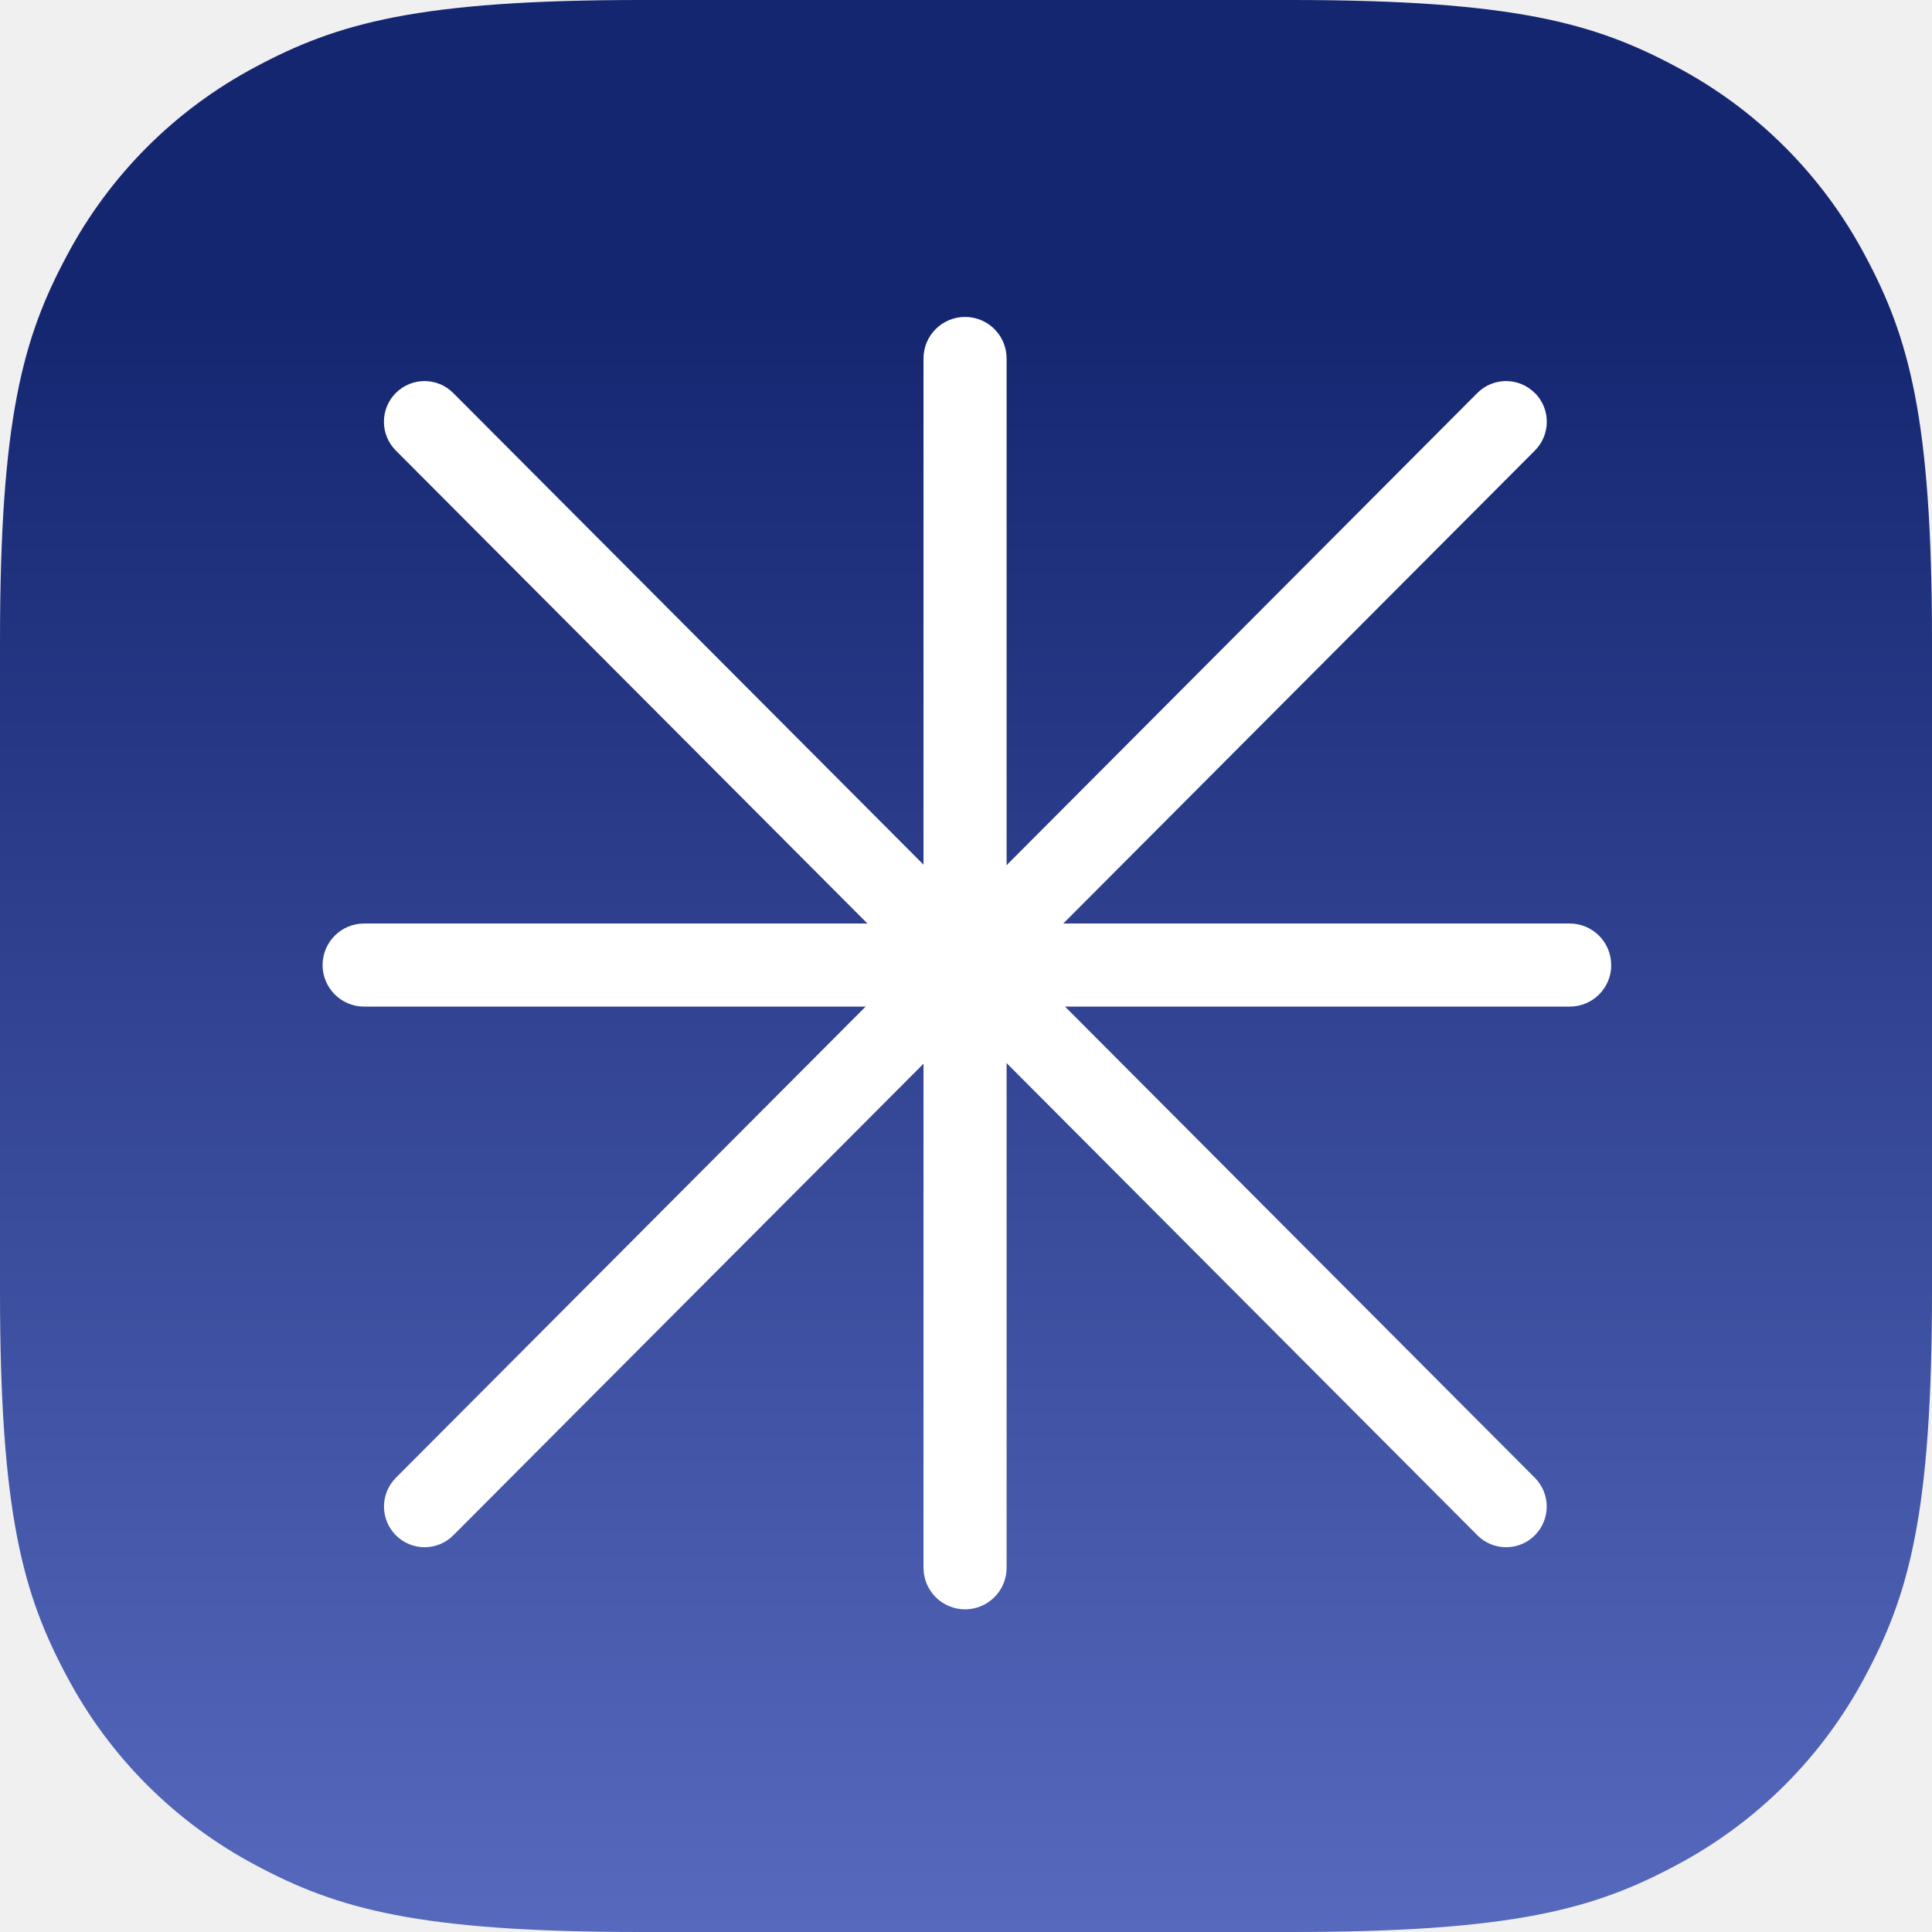
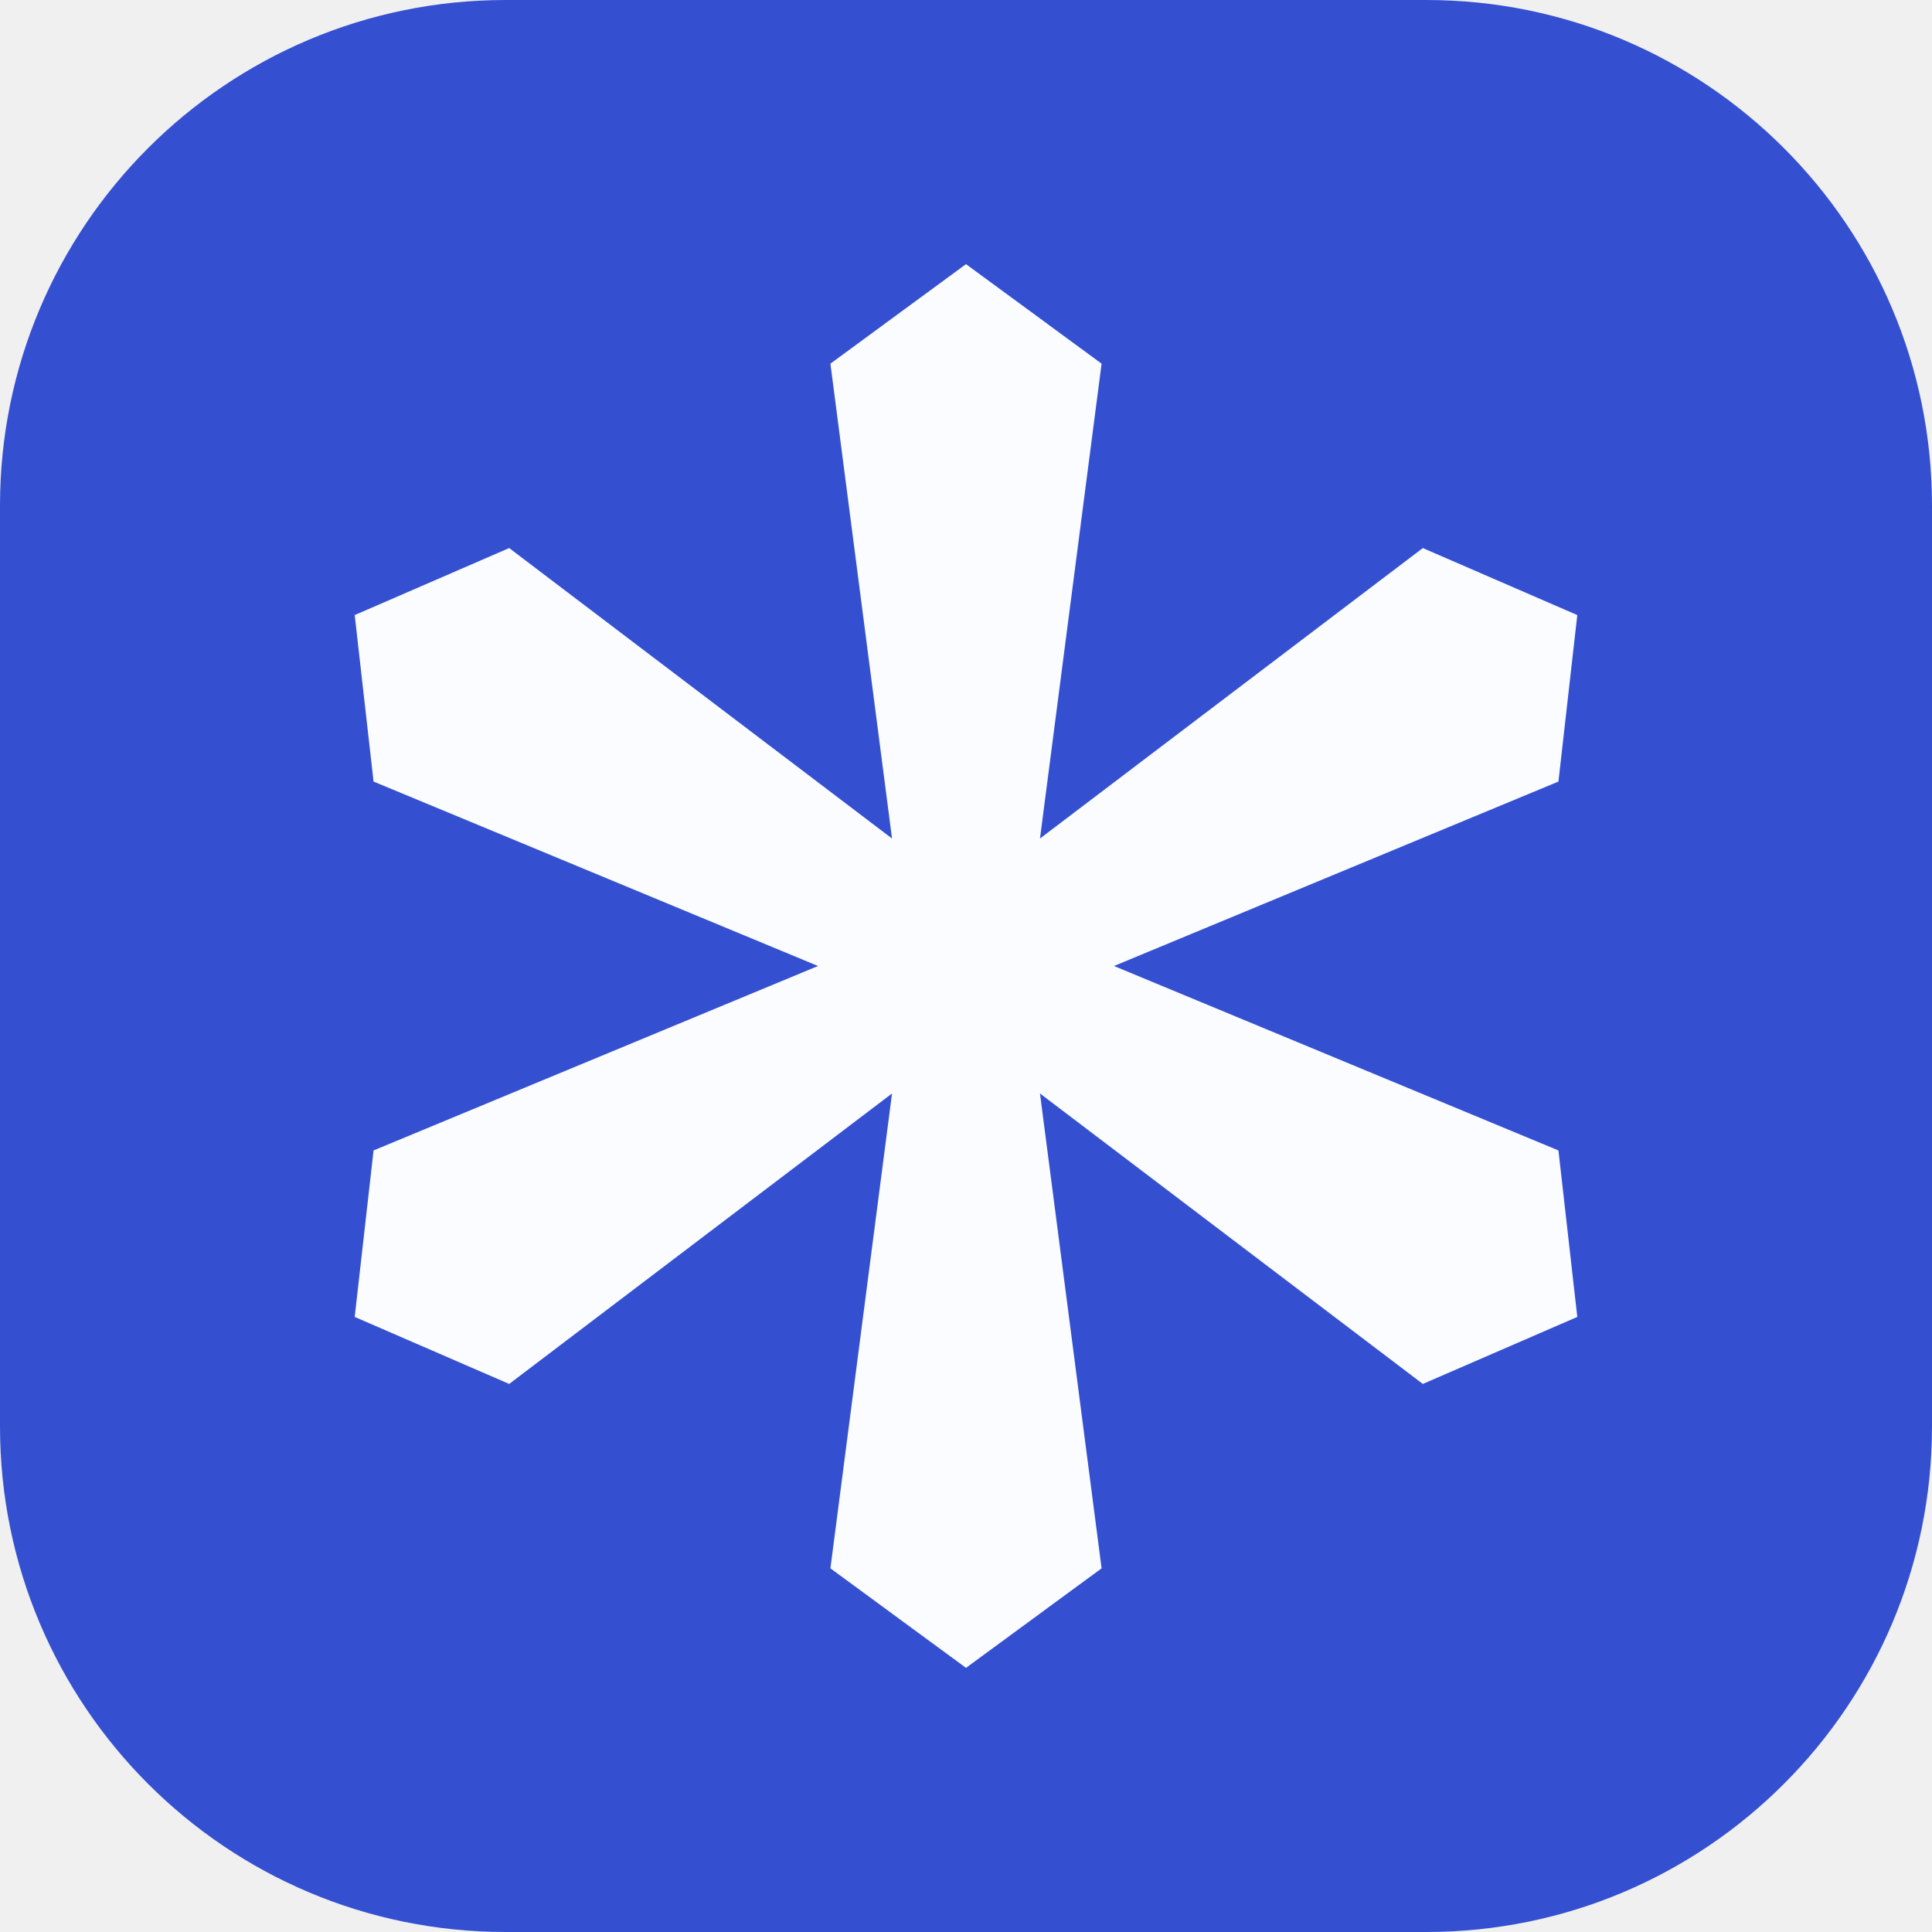
- <svg xmlns="http://www.w3.org/2000/svg" fill="none" viewBox="0 0 256 256">
-   <g clip-path="url(#a)">
-     <path fill="url(#b)" d="M84.93 0h86.14c29.53 0 40.24 3.07 51.04 8.85a60.2 60.2 0 0 1 25.04 25.04c5.78 10.8 8.85 21.5 8.85 51.04v86.14c0 29.53-3.07 40.24-8.85 51.04a60.2 60.2 0 0 1-25.04 25.04c-10.8 5.78-21.5 8.85-51.04 8.85H84.93c-29.53 0-40.24-3.07-51.04-8.85a60.2 60.2 0 0 1-25.04-25.04C3.07 211.3 0 200.6 0 171.07V84.93C0 55.4 3.07 44.69 8.85 33.89A60.2 60.2 0 0 1 33.89 8.85C44.7 3.07 55.4 0 84.93 0Z" />
-     <path fill="#fff" d="M133.38 47.5a5.5 5.5 0 1 0-11.01 0v160.24a5.5 5.5 0 1 0 11.01 0V47.51Z" />
-     <path fill="#fff" d="M213.5 127.88a5.5 5.5 0 0 1-5.5 5.5H48.25a5.5 5.5 0 1 1 0-11.01h159.73a5.5 5.5 0 0 1 5.51 5.5Z" />
-     <path fill="#fff" d="M52.45 52.07c2.1-2.1 5.5-2.1 7.6 0l143.32 143.74a5.4 5.4 0 0 1 0 7.63 5.37 5.37 0 0 1-7.59.01l-.01-.01L52.45 59.7a5.4 5.4 0 0 1 0-7.63Z" />
-     <path fill="#fff" d="M203.38 52.07a5.4 5.4 0 0 1 0 7.63L60.06 203.44a5.37 5.37 0 0 1-7.6 0 5.4 5.4 0 0 1 0-7.63L195.76 52.07c2.1-2.1 5.5-2.1 7.6 0Z" />
-   </g>
-   <defs>
-     <linearGradient id="b" x1="128" x2="128" y1="41.25" y2="256" gradientUnits="userSpaceOnUse">
-       <stop stop-color="#152671" />
-       <stop offset="1" stop-color="#5669BD" />
-     </linearGradient>
-     <clipPath id="a">
-       <path fill="#fff" d="M0 0h256v256H0z" />
-     </clipPath>
-   </defs>
+ <svg xmlns="http://www.w3.org/2000/svg" width="256" height="256" viewBox="0 0 256 256" fill="none">
+   <rect width="256" height="256" rx="67" fill="#3450D1" />
+   <path d="M145.966 207.813L128 221L110.034 207.813L118.198 144.891L67.469 183.379L47 174.5L49.499 152.438L108.391 128L49.499 103.562L47 81.5L67.469 72.621L118.198 111.109L110.034 48.187L128 35L145.966 48.187L137.802 111.109L188.531 72.621L209 81.5L206.501 103.562L147.609 128L206.501 152.438L209 174.5L188.531 183.379L137.802 144.891L145.966 207.813Z" fill="#FBFCFF" />
</svg>
